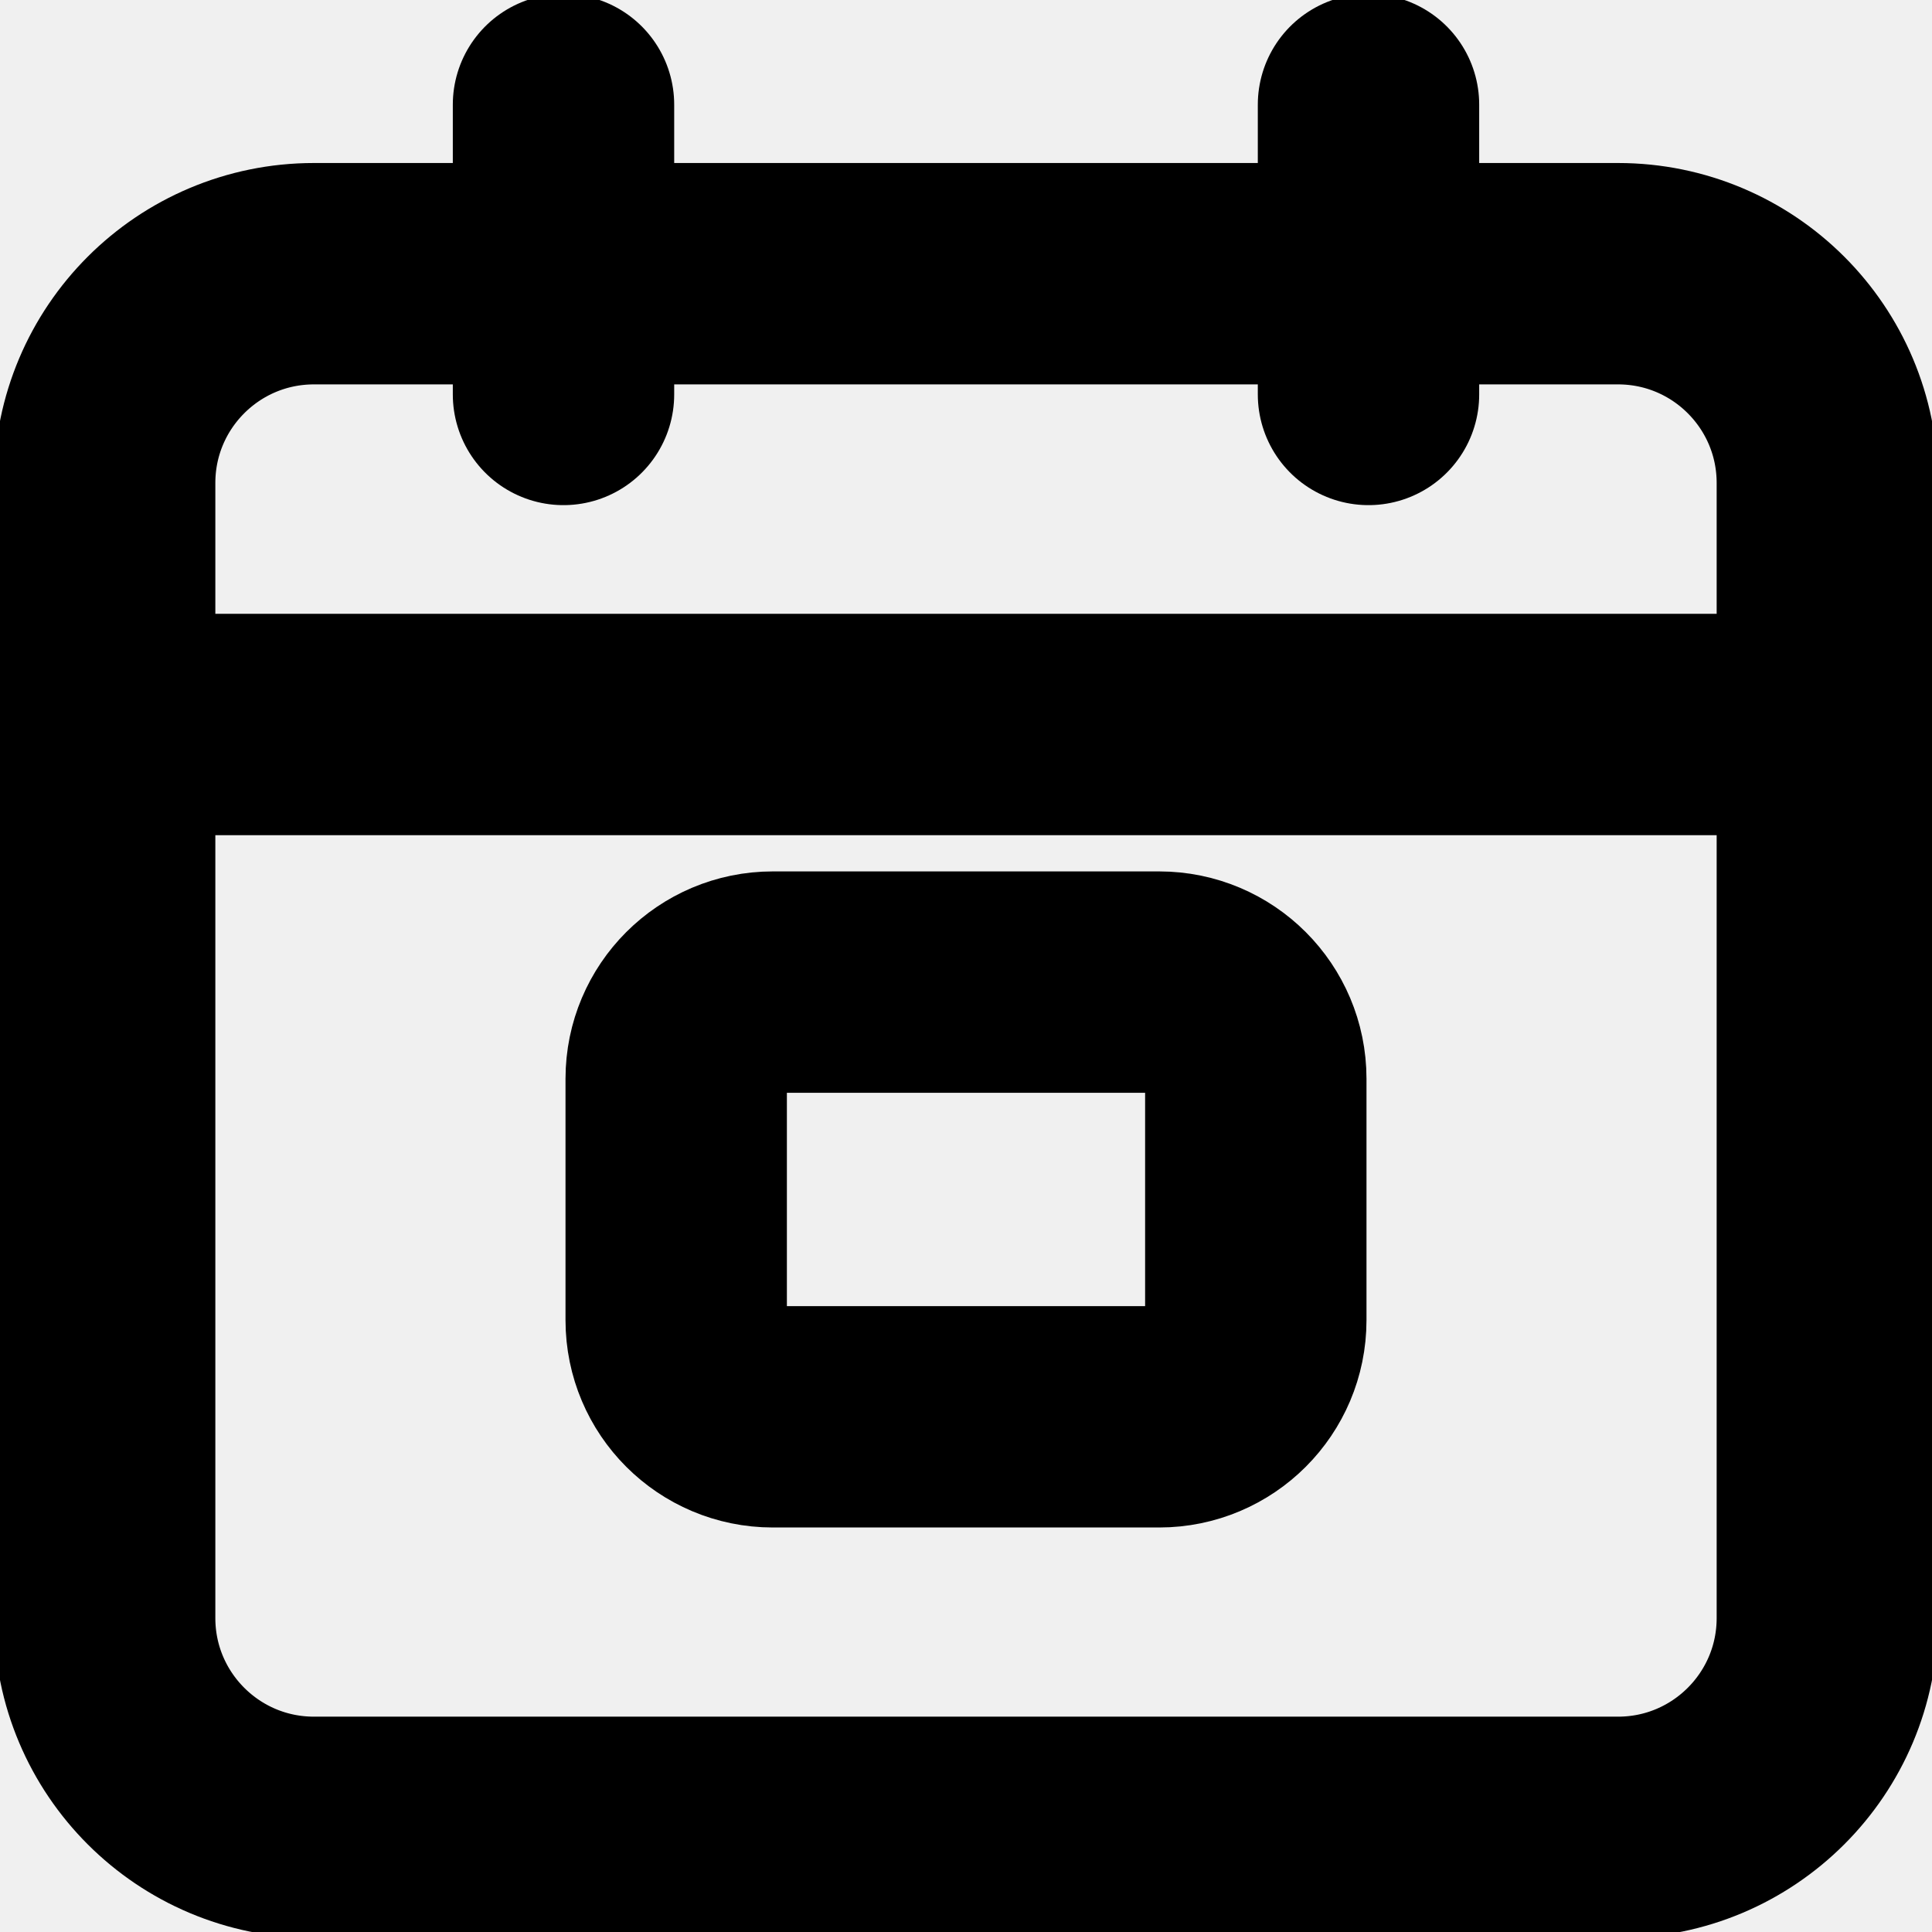
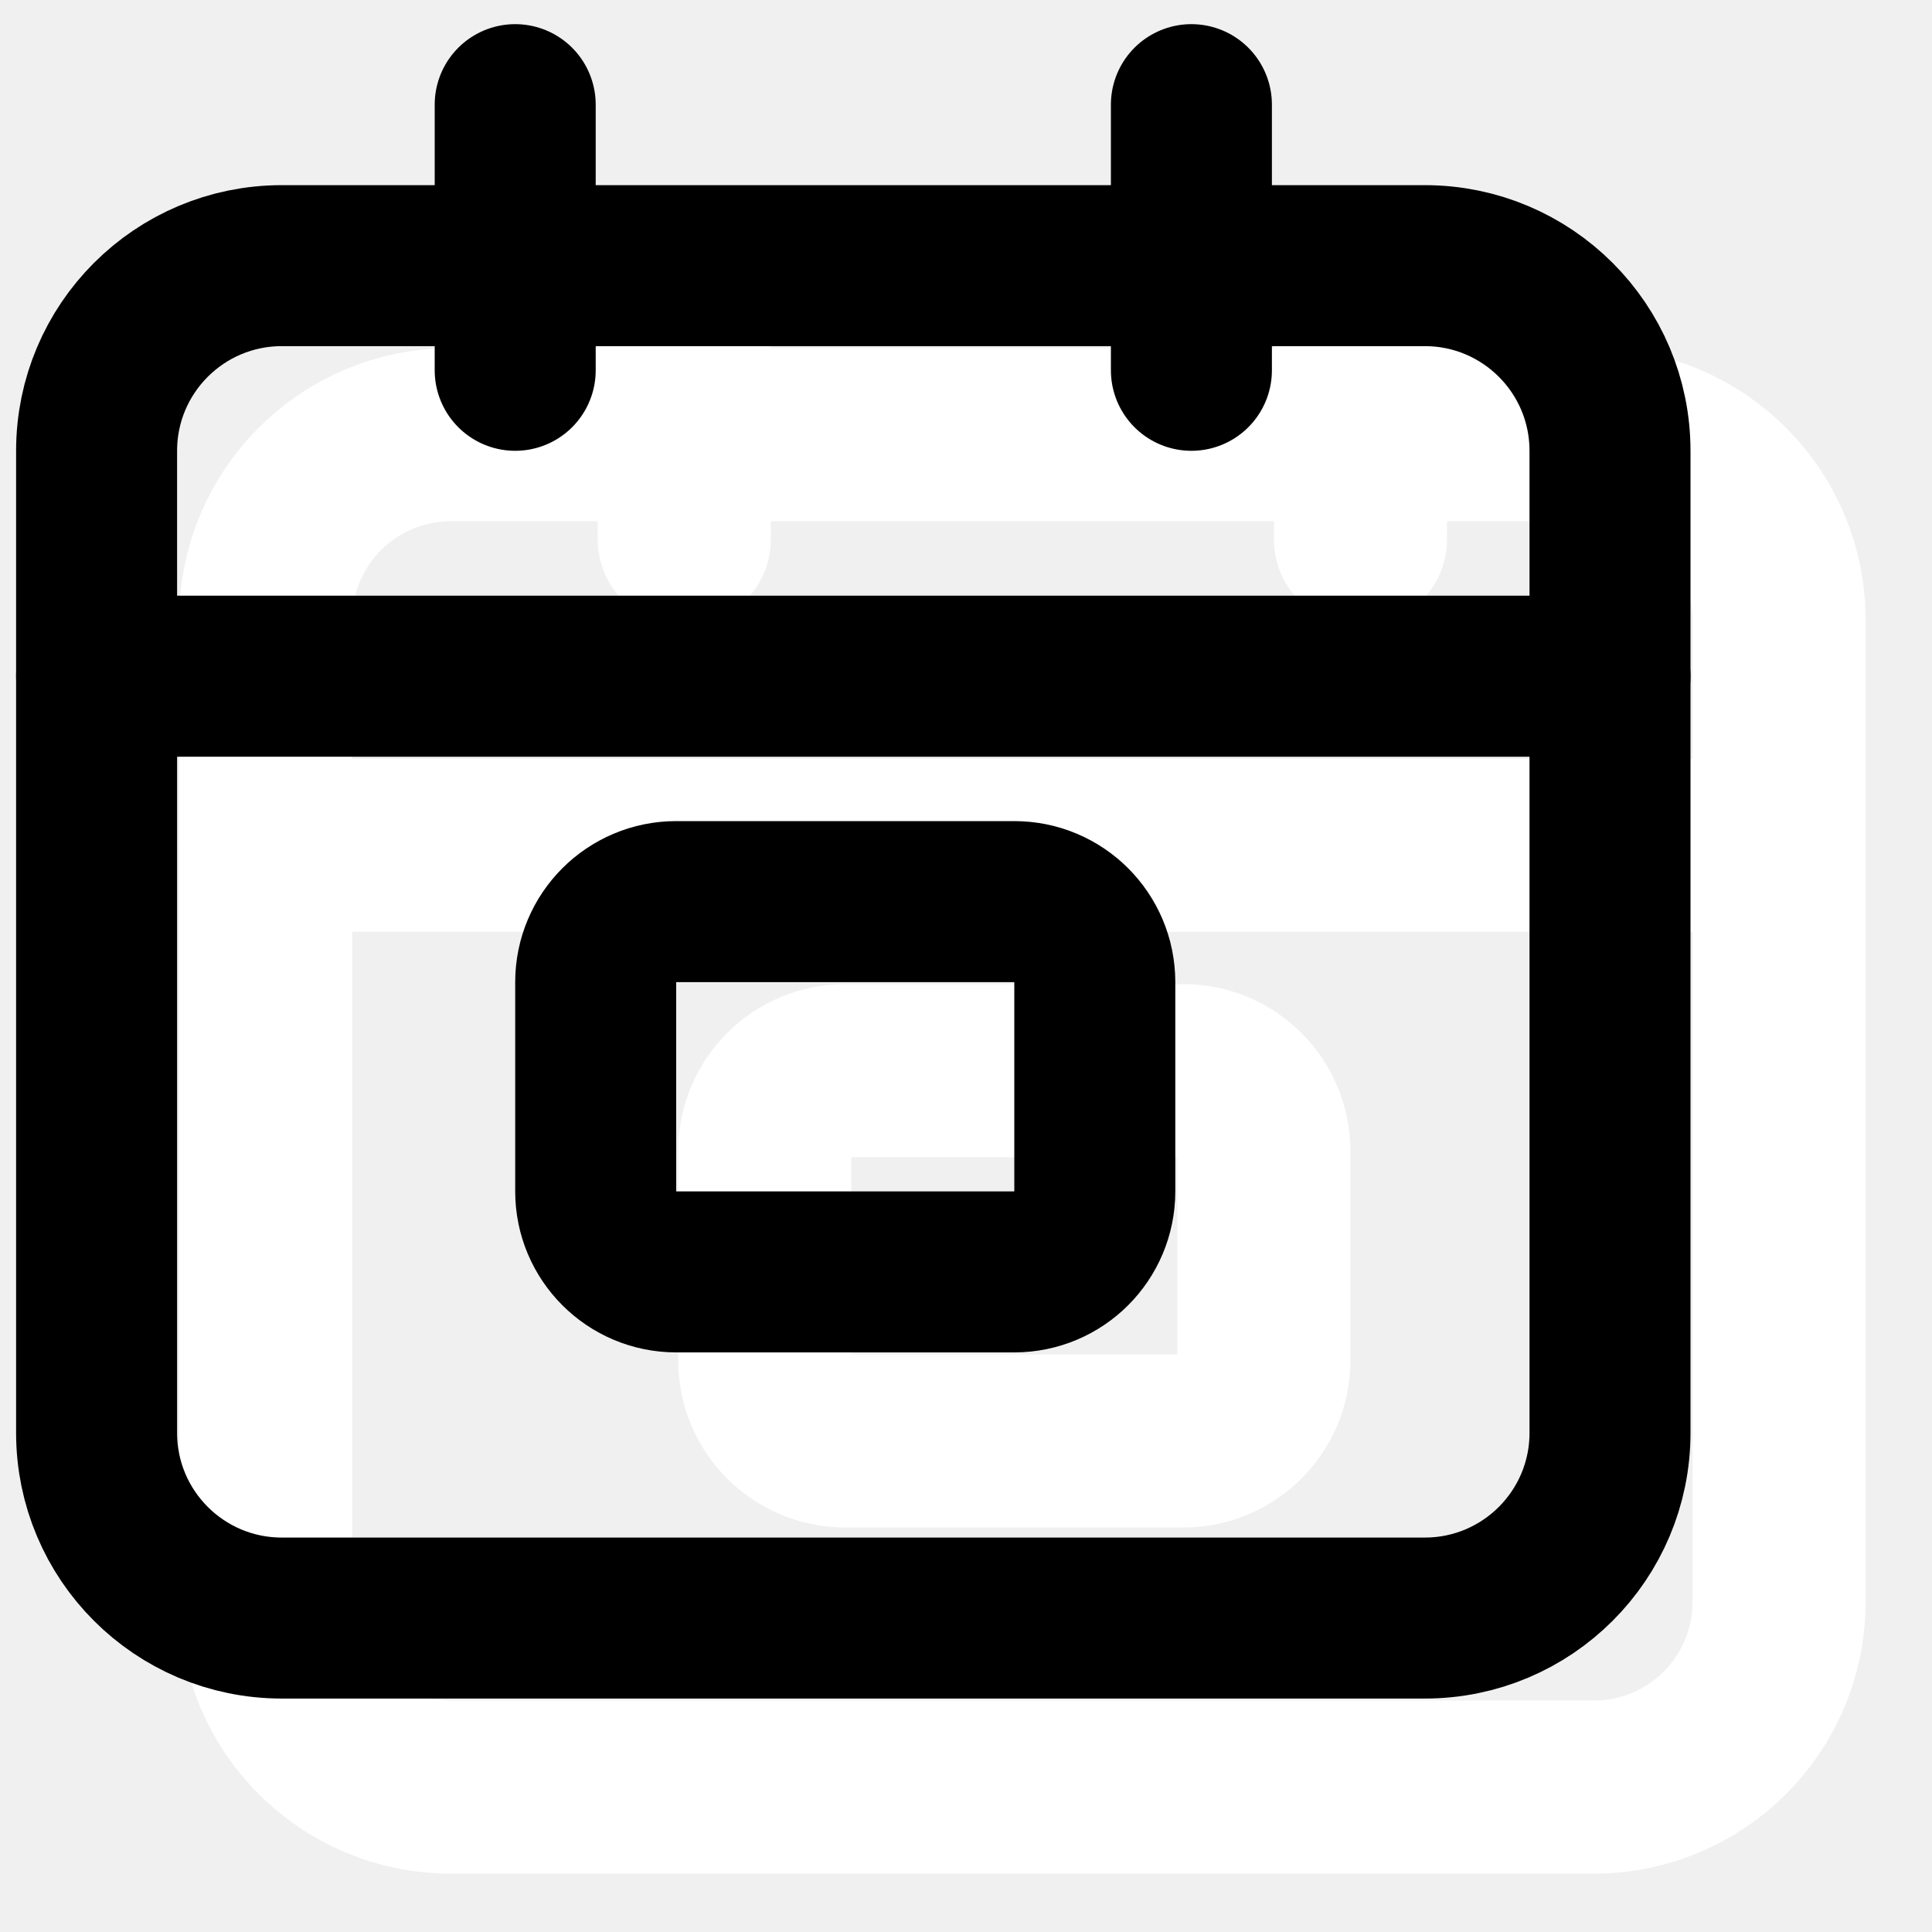
- <svg xmlns="http://www.w3.org/2000/svg" viewBox="0 0 24 24" fill="none" stroke="currentColor" stroke-width="2.75" stroke-linecap="round" stroke-linejoin="round" aria-hidden="true">
-   <rect x="1.3" y="3.4" width="21.4" height="19.3" rx="2.6" />
-   <path d="M1.3 9h21.4" />
-   <path d="M7 1.3v3.6" />
-   <path d="M17 1.3v3.6" />
-   <rect x="8.4" y="12.2" width="7.2" height="5.4" rx="1.2" />
+ <svg xmlns="http://www.w3.org/2000/svg" viewBox="0 0 24 24" fill="none" stroke-linecap="round" stroke-linejoin="round" aria-hidden="true">
+   <g class="idp-sticker" transform="translate(2.1 2.1)" stroke="#fff" stroke-width="2.15">
+     <rect x="1.2" y="3.3" width="18.8" height="16.8" rx="2.3" fill="none" />
+     <path d="M1.2 8.4h18.8" fill="none" />
+     <path d="M6.4 1.3v3.3" fill="none" />
+     <path d="M14.8 1.3v3.3" fill="none" />
+     <rect x="7.4" y="11.2" width="6.2" height="4.6" rx="1" fill="none" />
+   </g>
+   <g class="idp-hard" stroke="currentColor" stroke-width="2">
+     <rect x="1.2" y="3.3" width="18.8" height="16.8" rx="2.3" fill="none" />
+     <path d="M1.2 8.4h18.8" fill="none" />
+     <path d="M6.4 1.3v3.3" fill="none" />
+     <path d="M14.8 1.3v3.3" fill="none" />
+     <rect x="7.4" y="11.2" width="6.2" height="4.6" rx="1" fill="none" />
+   </g>
</svg>
